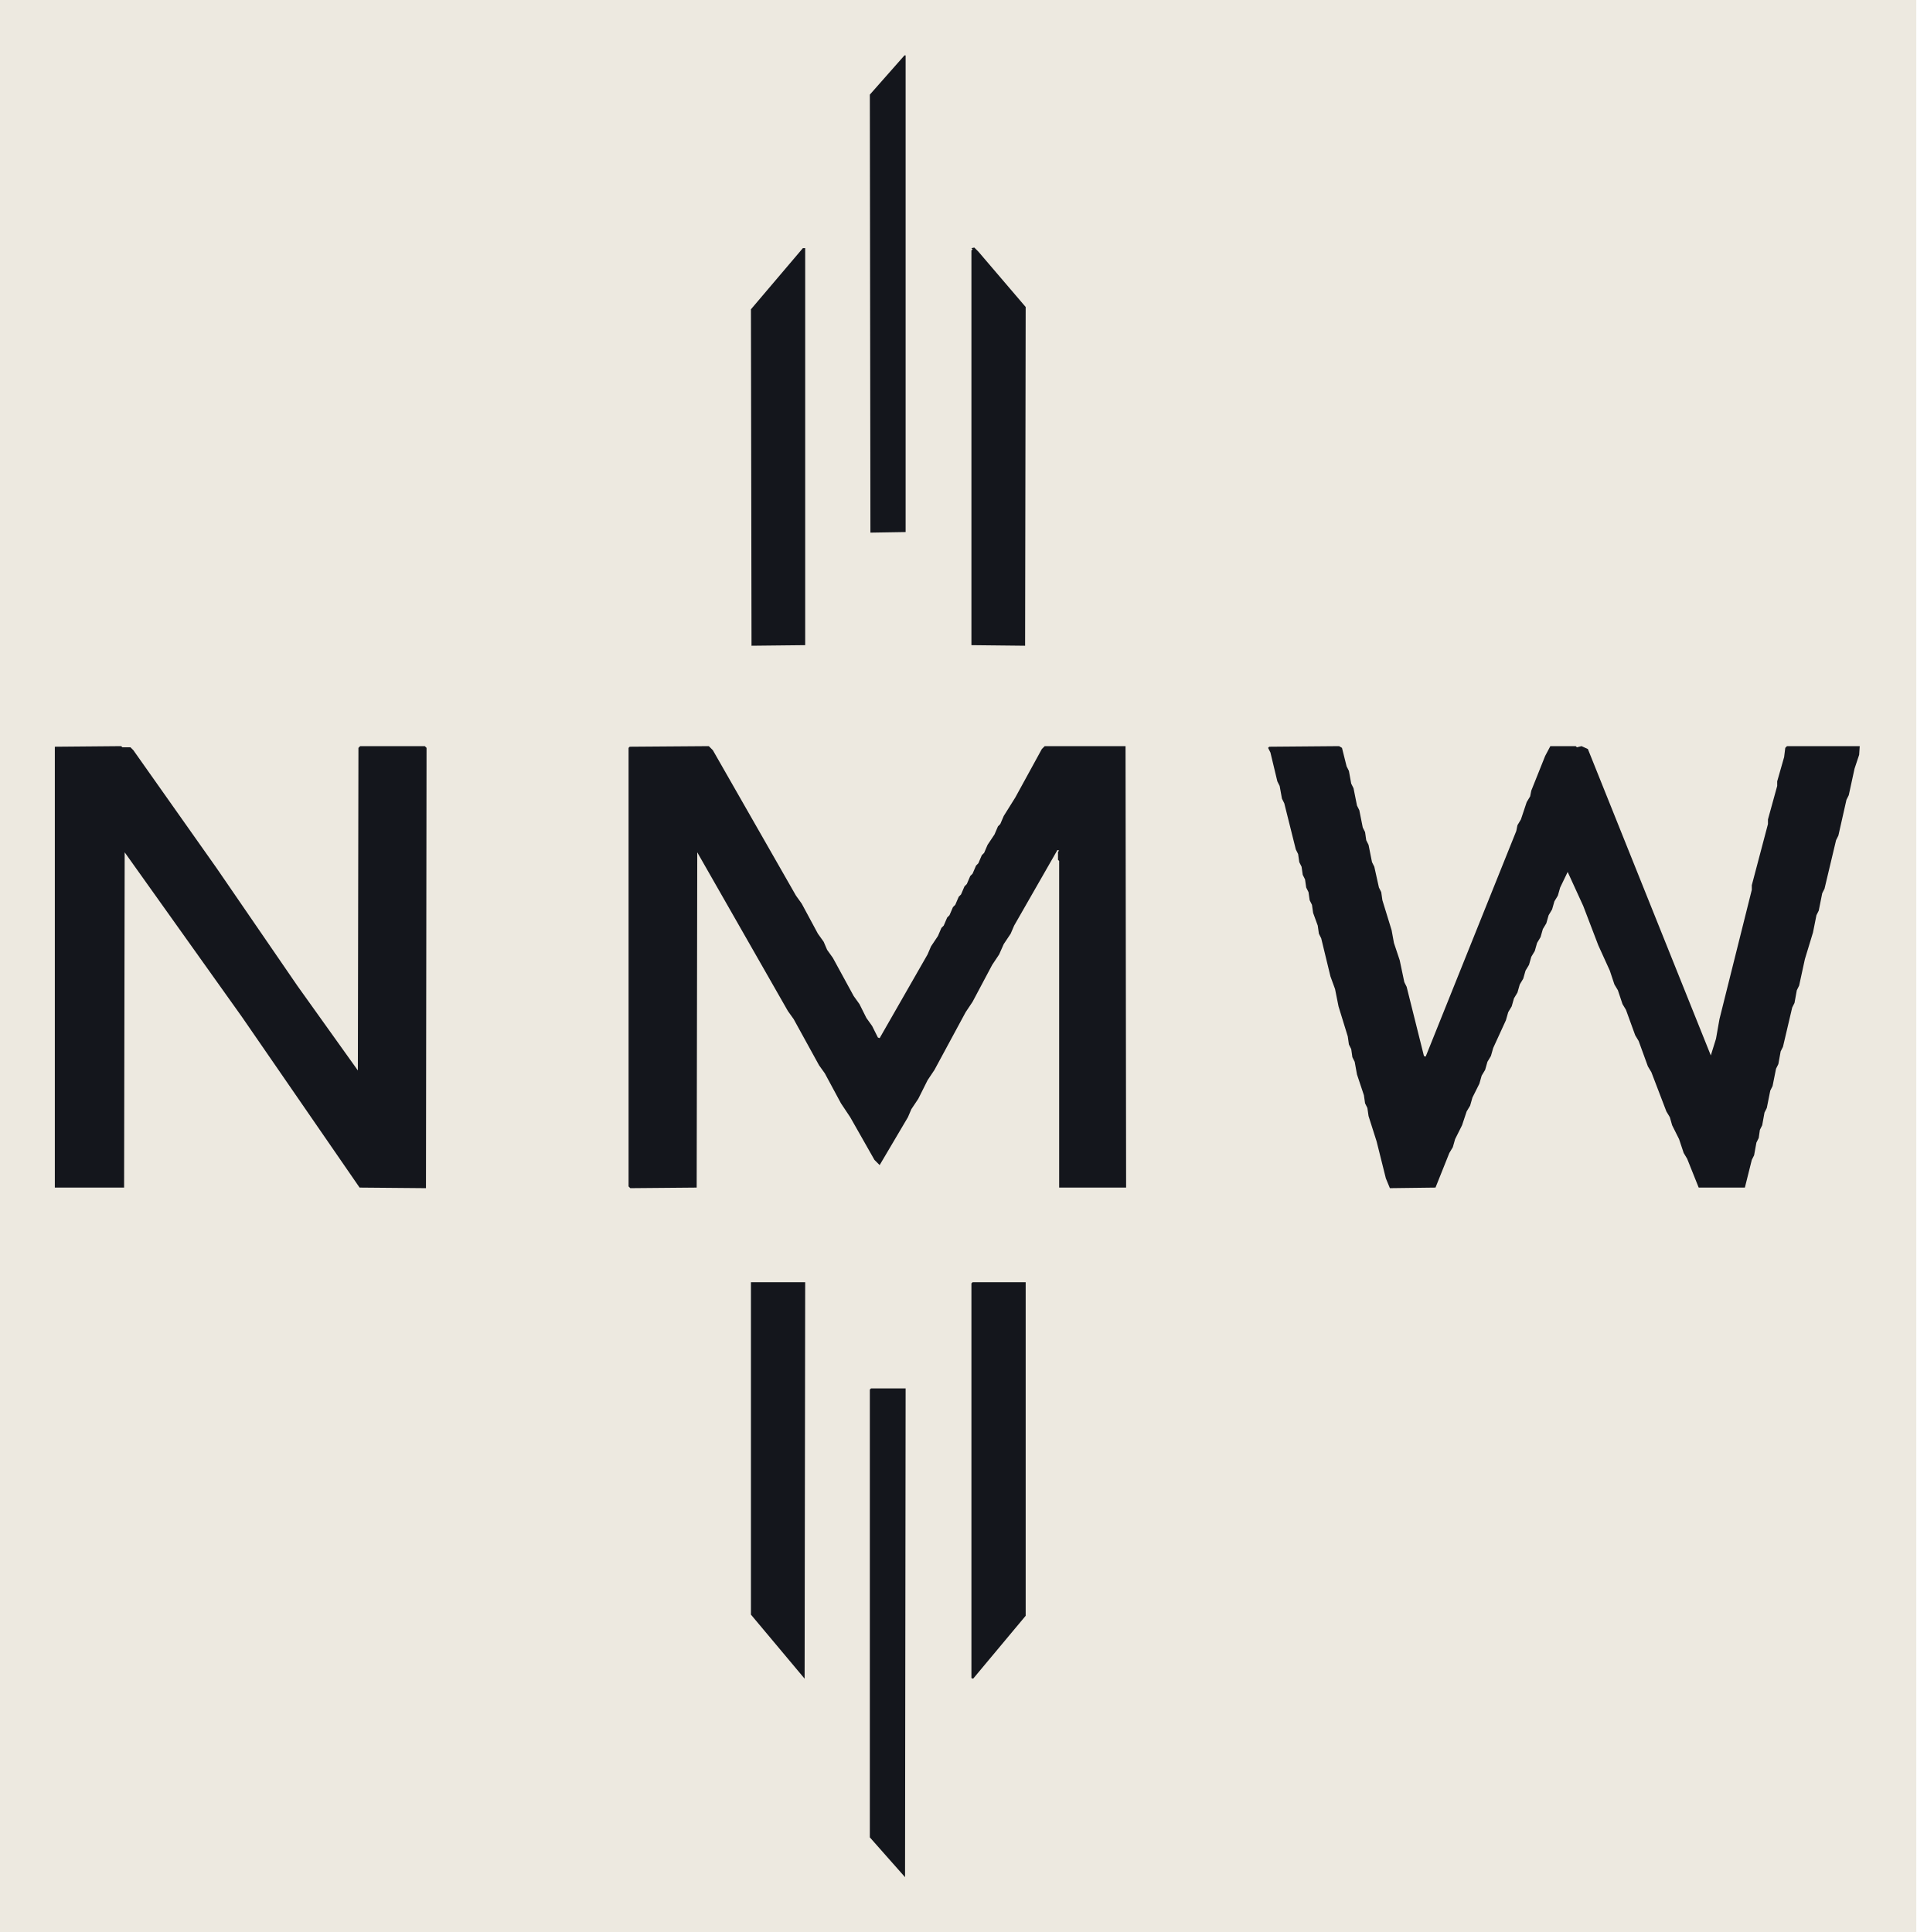
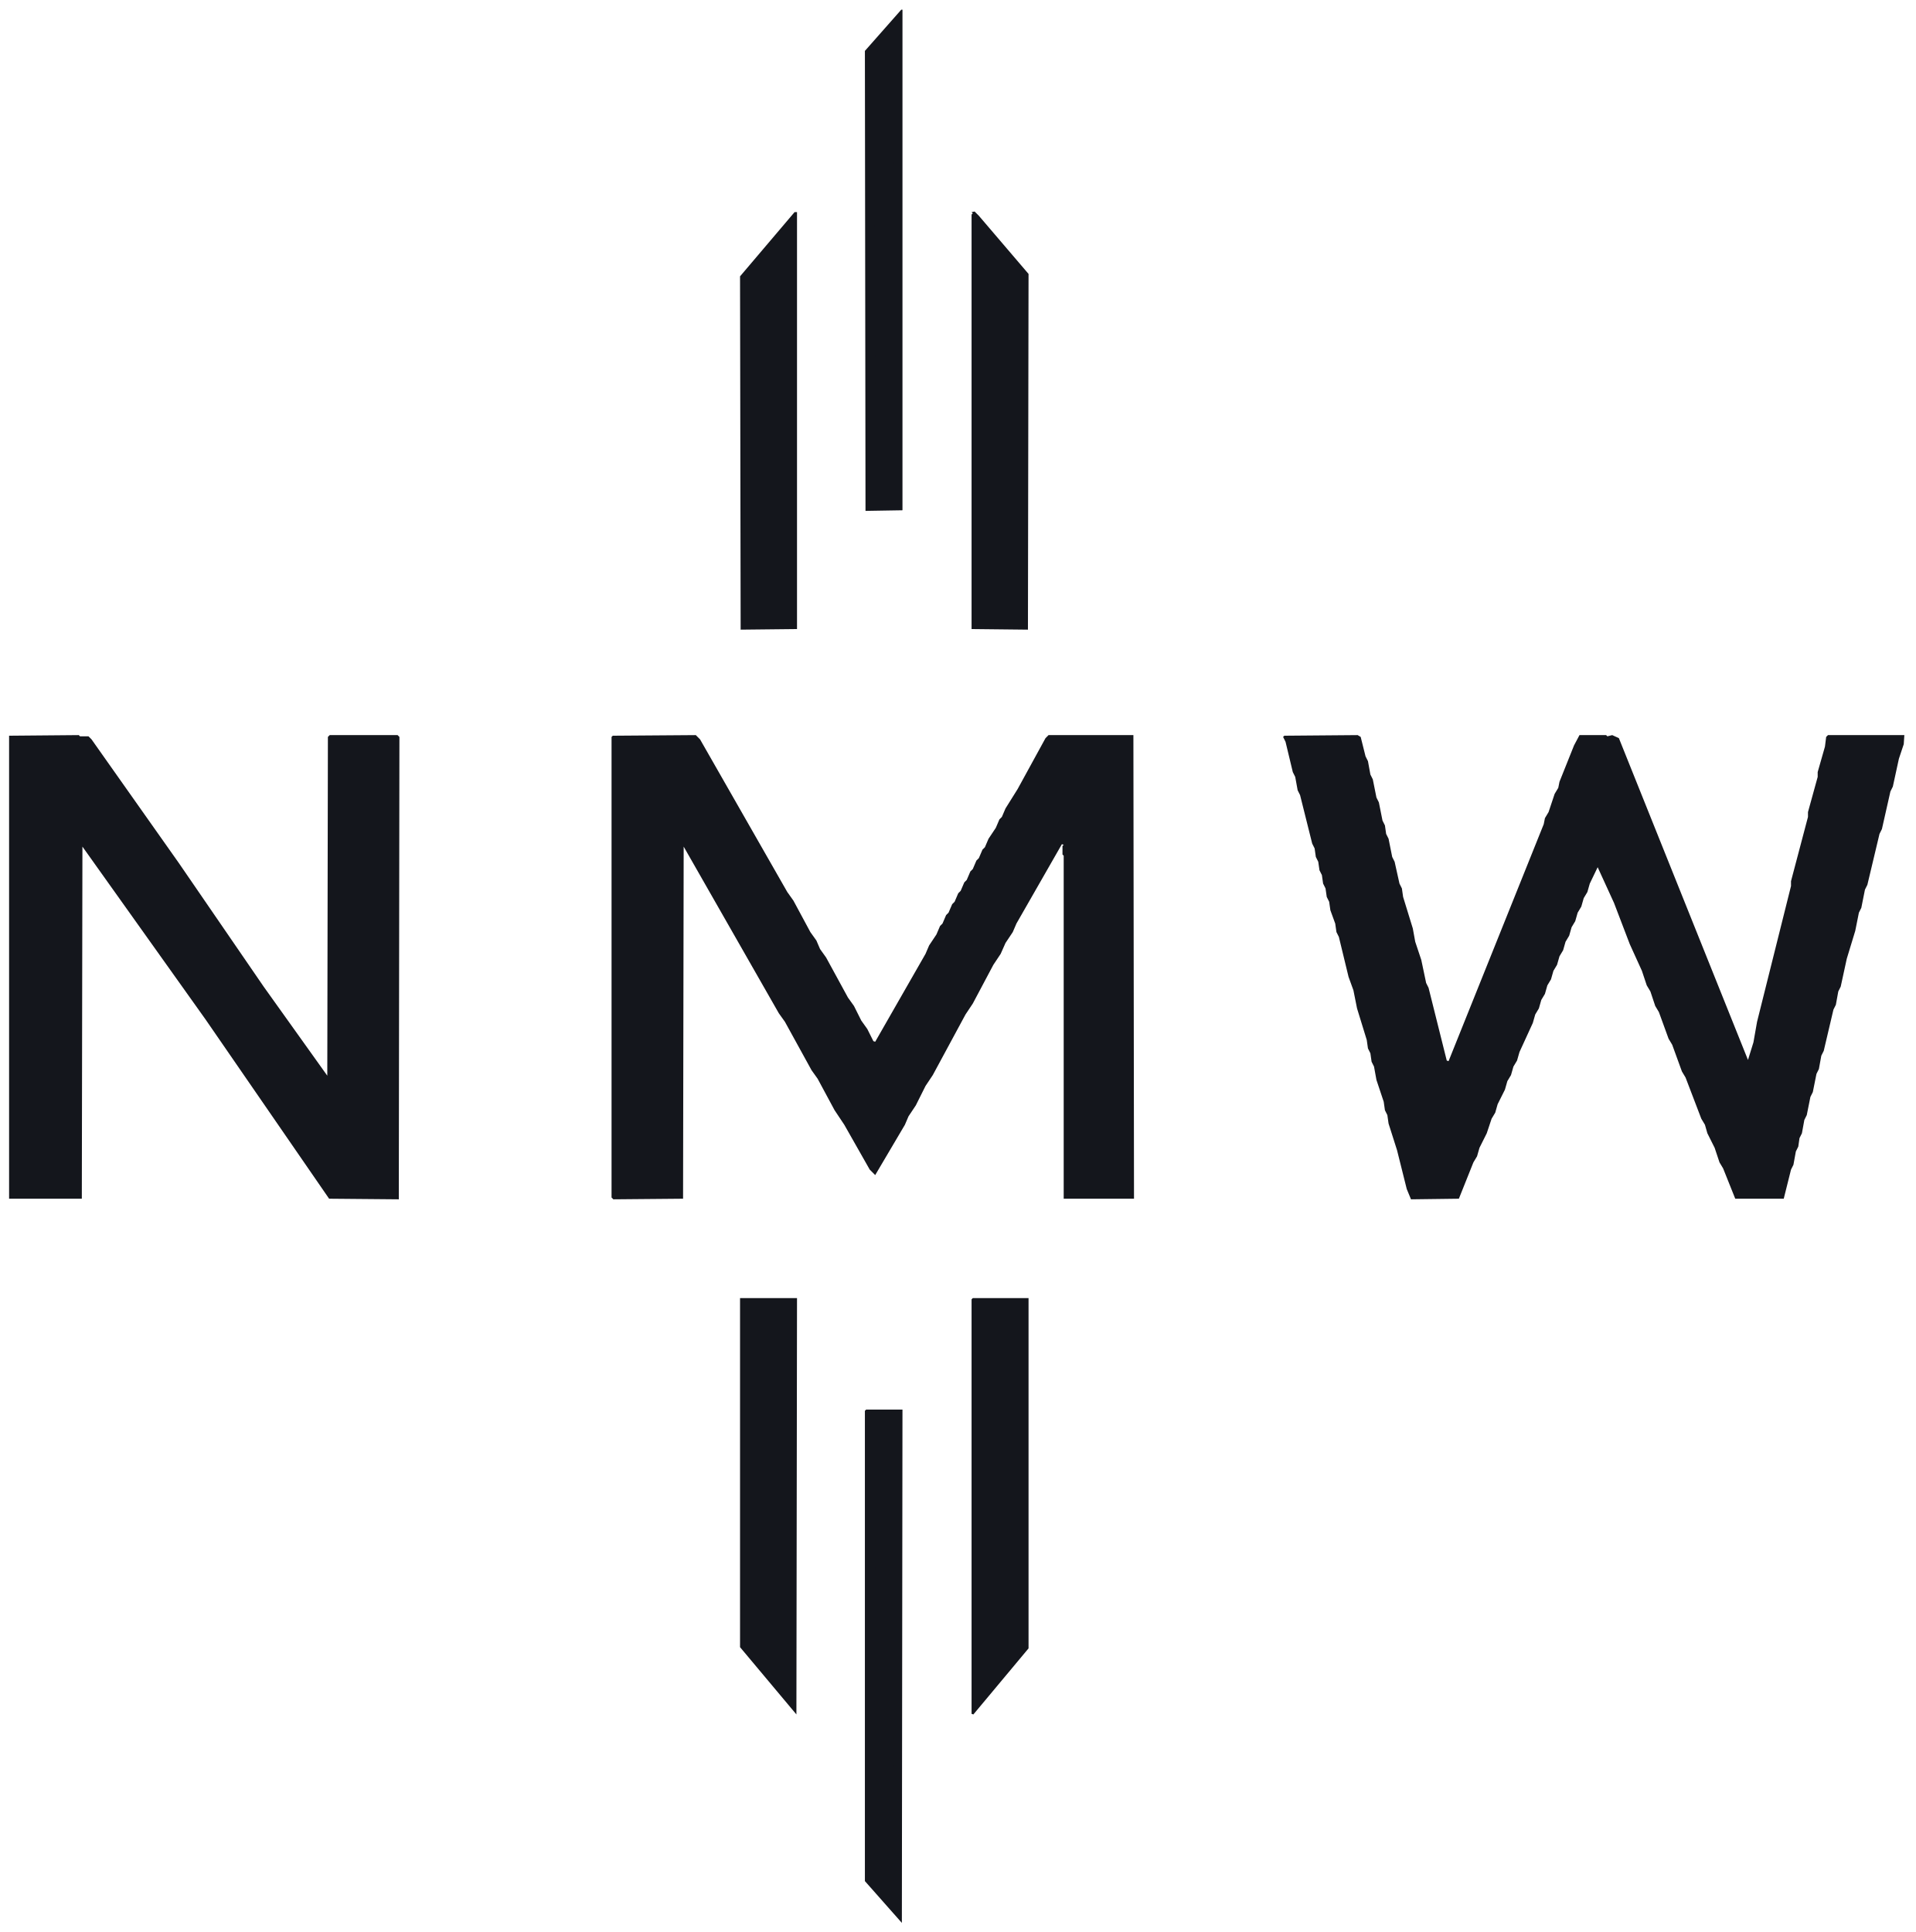
- <svg xmlns="http://www.w3.org/2000/svg" viewBox="252 186 1660 1674">
-   <rect x="252" y="186" width="1660" height="1674" fill="#ede9e0" />
-   <g fill="#14161c" fill-rule="evenodd">
+ <svg xmlns="http://www.w3.org/2000/svg" viewBox="292 226 1580 1594">
+   <style>path{fill:#14161c}@media (prefers-color-scheme:dark){path{fill:#ede9e0}}</style>
+   <g fill-rule="evenodd">
    <path d="M1035.50,234.00 L1036.50,234.00 L1036.50,647.00 L1006.00,647.50 L1005.50,268.00Z" />
    <path d="M1029.00,252.50 L1013.50,271.00 L1014.00,639.50 L1029.50,639.00Z" />
    <path d="M947.50,401.00 L949.50,401.00 L949.50,745.00 L903.00,745.50 L902.50,454.00Z" />
    <path d="M1093.50,401.00 L1096.00,400.50 L1099.50,404.00 L1140.50,452.00 L1140.00,745.50 L1093.50,745.00 L1093.50,403.00 L1094.50,402.00Z" />
    <path d="M299.50,833.00 L357.00,832.50 L358.00,833.50 L365.00,833.50 L367.50,836.00 L439.50,938.00 L509.50,1040.00 L562.00,1113.50 L562.50,834.00 L564.00,832.50 L620.00,832.50 L621.50,834.00 L621.00,1215.50 L563.50,1215.00 L461.50,1067.00 L360.00,924.50 L359.50,1215.00 L299.50,1215.00Z" />
    <path d="M797.50,833.00 L866.00,832.50 L869.50,836.00 L941.50,962.00 L946.50,969.00 L960.50,995.00 L965.50,1002.00 L968.50,1009.00 L973.50,1016.00 L991.50,1049.00 L996.50,1056.00 L1002.50,1068.00 L1007.50,1075.00 L1012.50,1085.00 L1014.00,1085.50 L1055.50,1013.00 L1058.50,1006.00 L1064.50,997.00 L1067.50,990.00 L1069.50,988.00 L1072.50,981.00 L1074.50,979.00 L1077.50,972.00 L1079.50,970.00 L1082.50,963.00 L1084.50,961.00 L1087.50,954.00 L1089.50,952.00 L1092.50,945.00 L1094.50,943.00 L1097.50,936.00 L1099.50,934.00 L1102.50,927.00 L1104.50,925.00 L1107.50,918.00 L1113.50,909.00 L1116.50,902.00 L1118.50,900.00 L1121.50,893.00 L1131.50,877.00 L1154.50,835.00 L1157.00,832.50 L1227.00,832.50 L1227.50,1215.00 L1169.50,1215.00 L1169.50,932.00 L1168.50,931.00 L1168.50,924.00 L1169.50,923.00 L1168.00,922.50 L1130.50,988.00 L1127.50,995.00 L1121.50,1004.00 L1117.50,1013.00 L1111.50,1022.00 L1094.50,1054.00 L1088.50,1063.00 L1061.50,1113.00 L1055.50,1122.00 L1047.50,1138.00 L1041.50,1147.00 L1038.50,1154.00 L1014.00,1195.50 L1009.50,1191.00 L988.50,1154.00 L980.50,1142.00 L966.50,1116.00 L961.50,1109.00 L939.50,1069.00 L934.50,1062.00 L856.00,924.50 L855.50,1215.00 L798.00,1215.50 L796.50,1214.00 L796.50,834.00Z" />
    <path d="M1351.50,833.00 L1412.00,832.50 L1414.50,834.00 L1418.50,850.00 L1420.50,854.00 L1422.50,865.00 L1424.50,869.00 L1427.50,884.00 L1429.50,888.00 L1432.50,903.00 L1434.50,907.00 L1435.50,914.00 L1437.50,918.00 L1440.50,933.00 L1442.50,937.00 L1446.50,955.00 L1448.50,959.00 L1449.50,966.00 L1457.50,992.00 L1459.50,1003.00 L1464.50,1018.00 L1468.50,1037.00 L1470.50,1041.00 L1485.50,1101.00 L1487.00,1101.50 L1565.50,906.00 L1566.50,901.00 L1569.50,896.00 L1574.50,881.00 L1577.50,876.00 L1578.50,871.00 L1590.50,841.00 L1595.00,832.50 L1617.00,832.50 L1618.00,833.50 L1622.00,832.50 L1627.50,835.00 L1734.00,1100.50 L1738.50,1086.00 L1741.50,1069.00 L1769.50,957.00 L1769.50,953.00 L1783.50,900.00 L1783.50,896.00 L1791.50,867.00 L1791.50,863.00 L1797.50,842.00 L1798.50,834.00 L1800.00,832.50 L1863.00,832.50 L1862.50,840.00 L1858.50,852.00 L1853.50,875.00 L1851.50,879.00 L1844.50,910.00 L1842.50,914.00 L1832.50,956.00 L1830.50,960.00 L1827.50,975.00 L1825.50,979.00 L1822.50,994.00 L1815.50,1017.00 L1810.50,1040.00 L1808.50,1044.00 L1806.50,1055.00 L1804.50,1059.00 L1796.50,1093.00 L1794.50,1097.00 L1792.50,1108.00 L1790.50,1112.00 L1787.50,1127.00 L1785.50,1131.00 L1782.50,1146.00 L1780.50,1150.00 L1778.50,1161.00 L1776.50,1165.00 L1775.50,1172.00 L1773.50,1176.00 L1771.50,1187.00 L1769.50,1191.00 L1763.50,1215.00 L1723.50,1215.00 L1713.50,1190.00 L1710.50,1185.00 L1706.50,1173.00 L1700.50,1161.00 L1698.50,1154.00 L1695.50,1149.00 L1682.50,1115.00 L1679.50,1110.00 L1671.50,1088.00 L1668.50,1083.00 L1660.50,1061.00 L1657.50,1056.00 L1653.50,1044.00 L1650.50,1039.00 L1646.50,1027.00 L1636.50,1005.00 L1623.50,971.00 L1610.00,941.50 L1603.50,955.00 L1601.50,962.00 L1598.50,967.00 L1596.50,974.00 L1593.50,979.00 L1591.50,986.00 L1588.50,991.00 L1586.50,998.00 L1583.50,1003.00 L1581.50,1010.00 L1578.50,1015.00 L1576.50,1022.00 L1573.50,1027.00 L1571.50,1034.00 L1568.50,1039.00 L1566.50,1046.00 L1563.50,1051.00 L1561.50,1058.00 L1558.50,1063.00 L1556.50,1070.00 L1545.50,1094.00 L1543.50,1101.00 L1540.50,1106.00 L1538.50,1113.00 L1535.50,1118.00 L1533.50,1125.00 L1527.50,1137.00 L1525.50,1144.00 L1522.50,1149.00 L1518.50,1161.00 L1512.50,1173.00 L1510.50,1180.00 L1507.50,1185.00 L1495.50,1215.00 L1456.00,1215.50 L1452.50,1207.00 L1444.50,1175.00 L1437.50,1153.00 L1436.50,1146.00 L1434.50,1142.00 L1433.50,1135.00 L1427.50,1117.00 L1425.50,1106.00 L1423.50,1102.00 L1422.50,1095.00 L1420.50,1091.00 L1419.50,1084.00 L1411.50,1058.00 L1408.50,1043.00 L1404.50,1032.00 L1396.50,999.00 L1394.50,995.00 L1393.50,988.00 L1389.50,977.00 L1388.50,970.00 L1386.50,966.00 L1385.50,959.00 L1383.50,955.00 L1382.50,948.00 L1380.50,944.00 L1379.50,937.00 L1377.50,933.00 L1376.50,926.00 L1374.50,922.00 L1364.50,882.00 L1362.50,878.00 L1360.50,867.00 L1358.50,863.00 L1352.50,838.00 L1350.50,834.00Z" />
    <path d="M902.50,1297.00 L949.50,1297.00 L949.00,1640.50 L902.50,1585.00Z" />
    <path d="M1094.50,1297.00 L1140.50,1297.00 L1140.50,1586.00 L1095.00,1640.50 L1093.50,1640.00 L1093.50,1298.00Z" />
    <path d="M1006.50,1389.00 L1036.50,1389.00 L1036.00,1812.50 L1005.50,1778.00 L1005.50,1390.00Z" />
    <path d="M1014.00,1396.50 L1013.50,1776.00 L1027.50,1793.00 L1029.00,1793.50 L1029.50,1397.00Z" />
  </g>
</svg>
